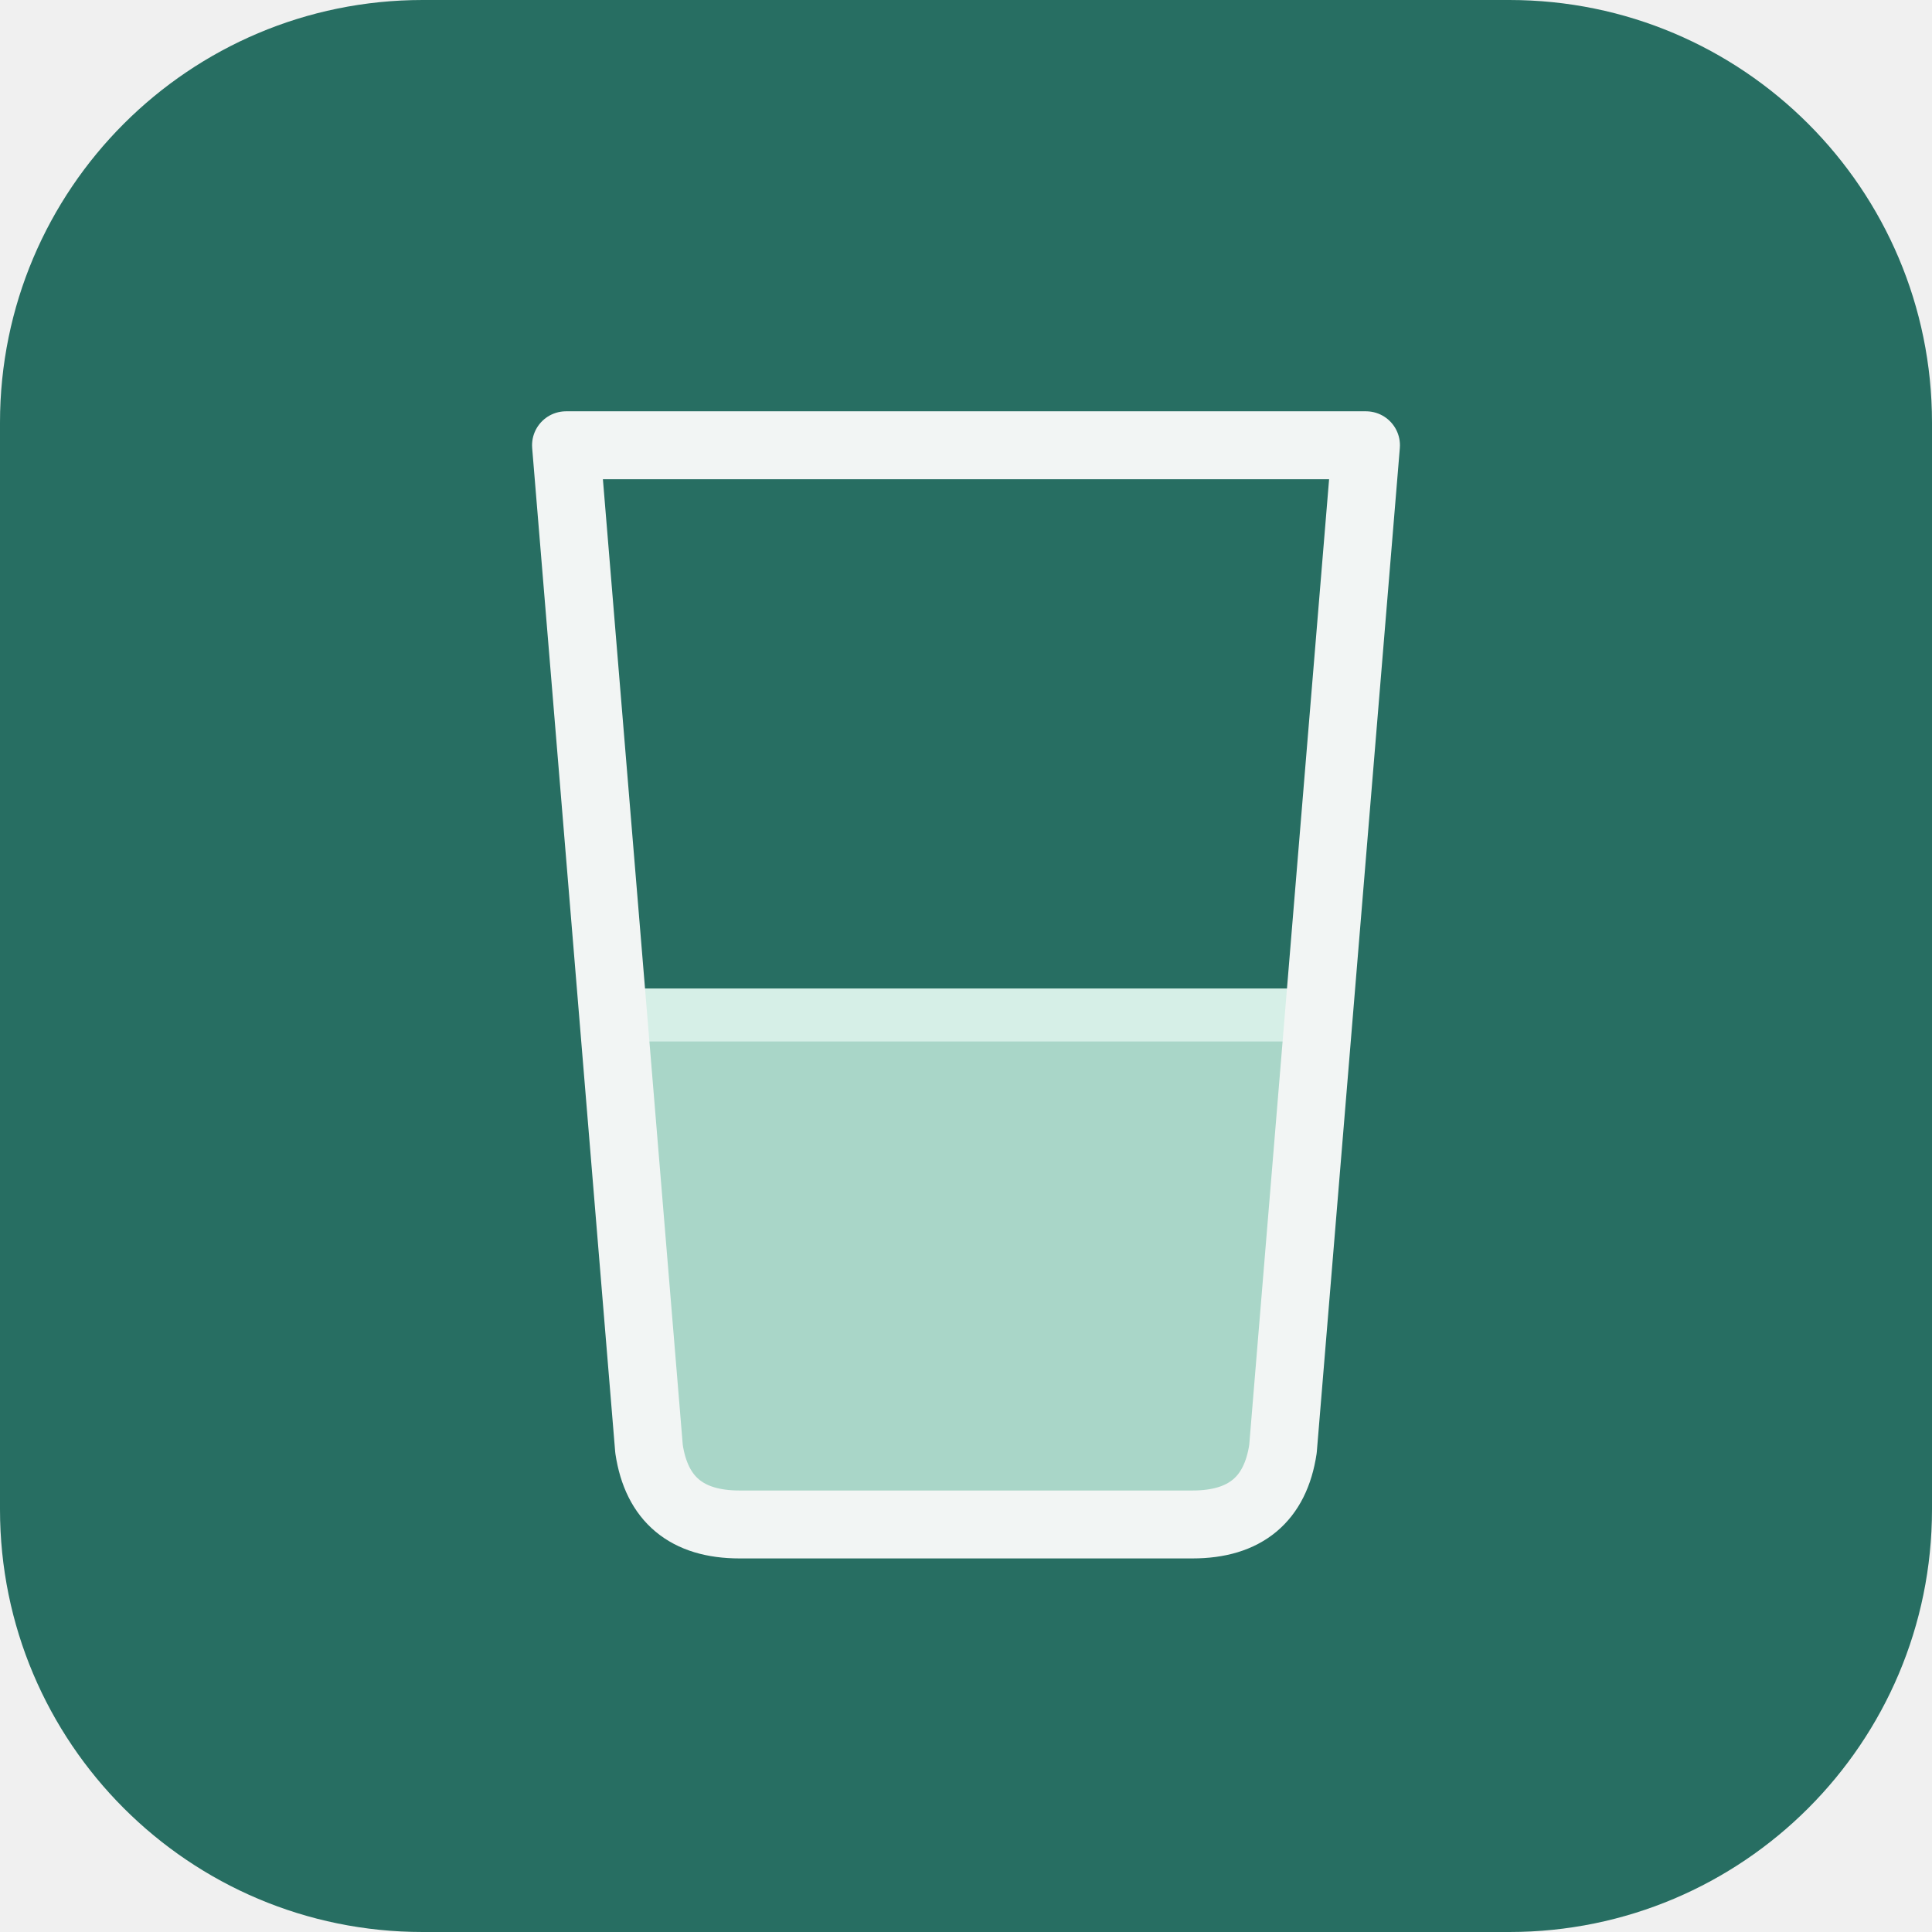
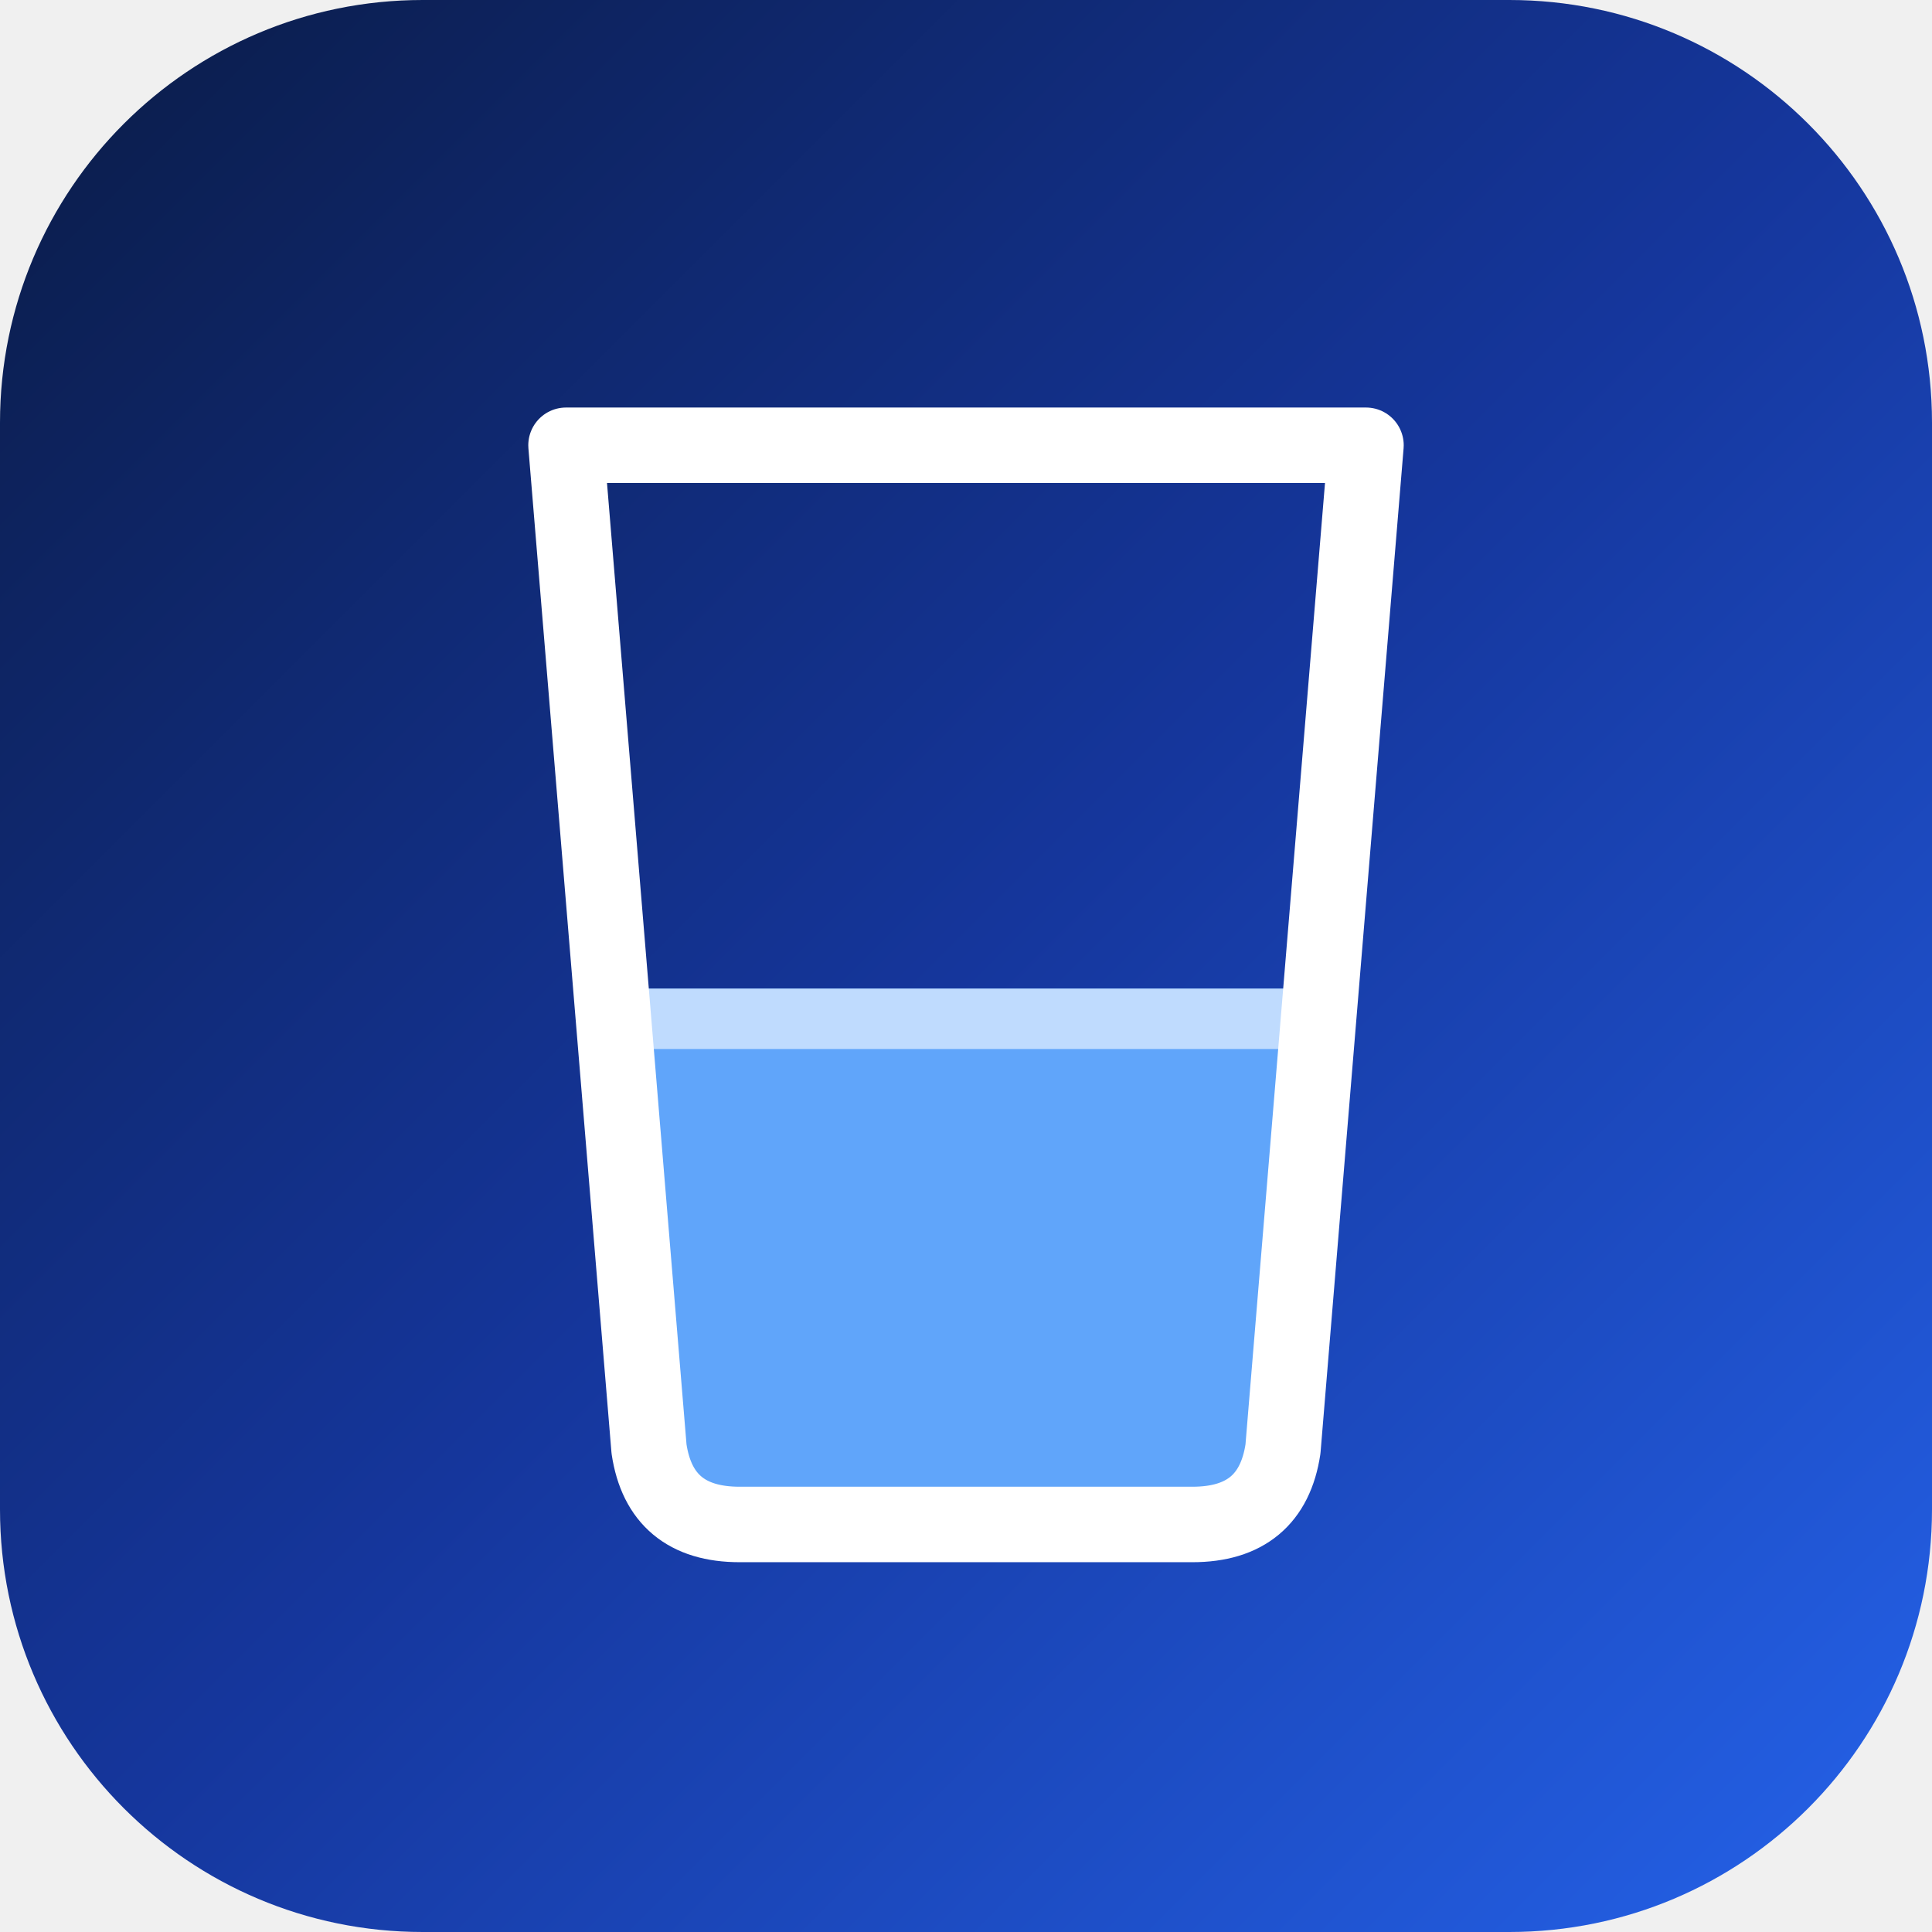
<svg xmlns="http://www.w3.org/2000/svg" viewBox="0 0 512 512">
-   <rect width="512" height="512" rx="112" fill="#276E62" />
  <defs>
+     <linearGradient id="bg" x1="0" y1="0" x2="1" y2="1">
+       <stop offset="0" stop-color="#0a1b45" />
+       <stop offset="0.5" stop-color="#15369c" />
+       <stop offset="1" stop-color="#2563eb" />
+     </linearGradient>
    <clipPath id="g">
      <path d="M150 118 H362 L340 384 Q337 404 316 404 H196 Q175 404 172 384 Z" />
    </clipPath>
  </defs>
+   <rect width="512" height="512" rx="112" fill="url(#bg)" />
  <g clip-path="url(#g)">
-     <rect x="100" y="262" width="312" height="160" fill="#A9D6C8" />
-     <rect x="100" y="262" width="312" height="14" fill="#D6EFE7" />
+     <rect x="100" y="262" width="312" height="160" fill="#60a5fa" />
+     <rect x="100" y="262" width="312" height="16" fill="#bfdbfe" />
  </g>
-   <path d="M150 118 H362 L340 384 Q337 404 316 404 H196 Q175 404 172 384 Z" fill="none" stroke="#F2F5F4" stroke-width="18" stroke-linejoin="round" />
+   <path d="M150 118 H362 L340 384 Q337 404 316 404 H196 Q175 404 172 384 Z" fill="none" stroke="#ffffff" stroke-width="20" stroke-linejoin="round" />
</svg>
